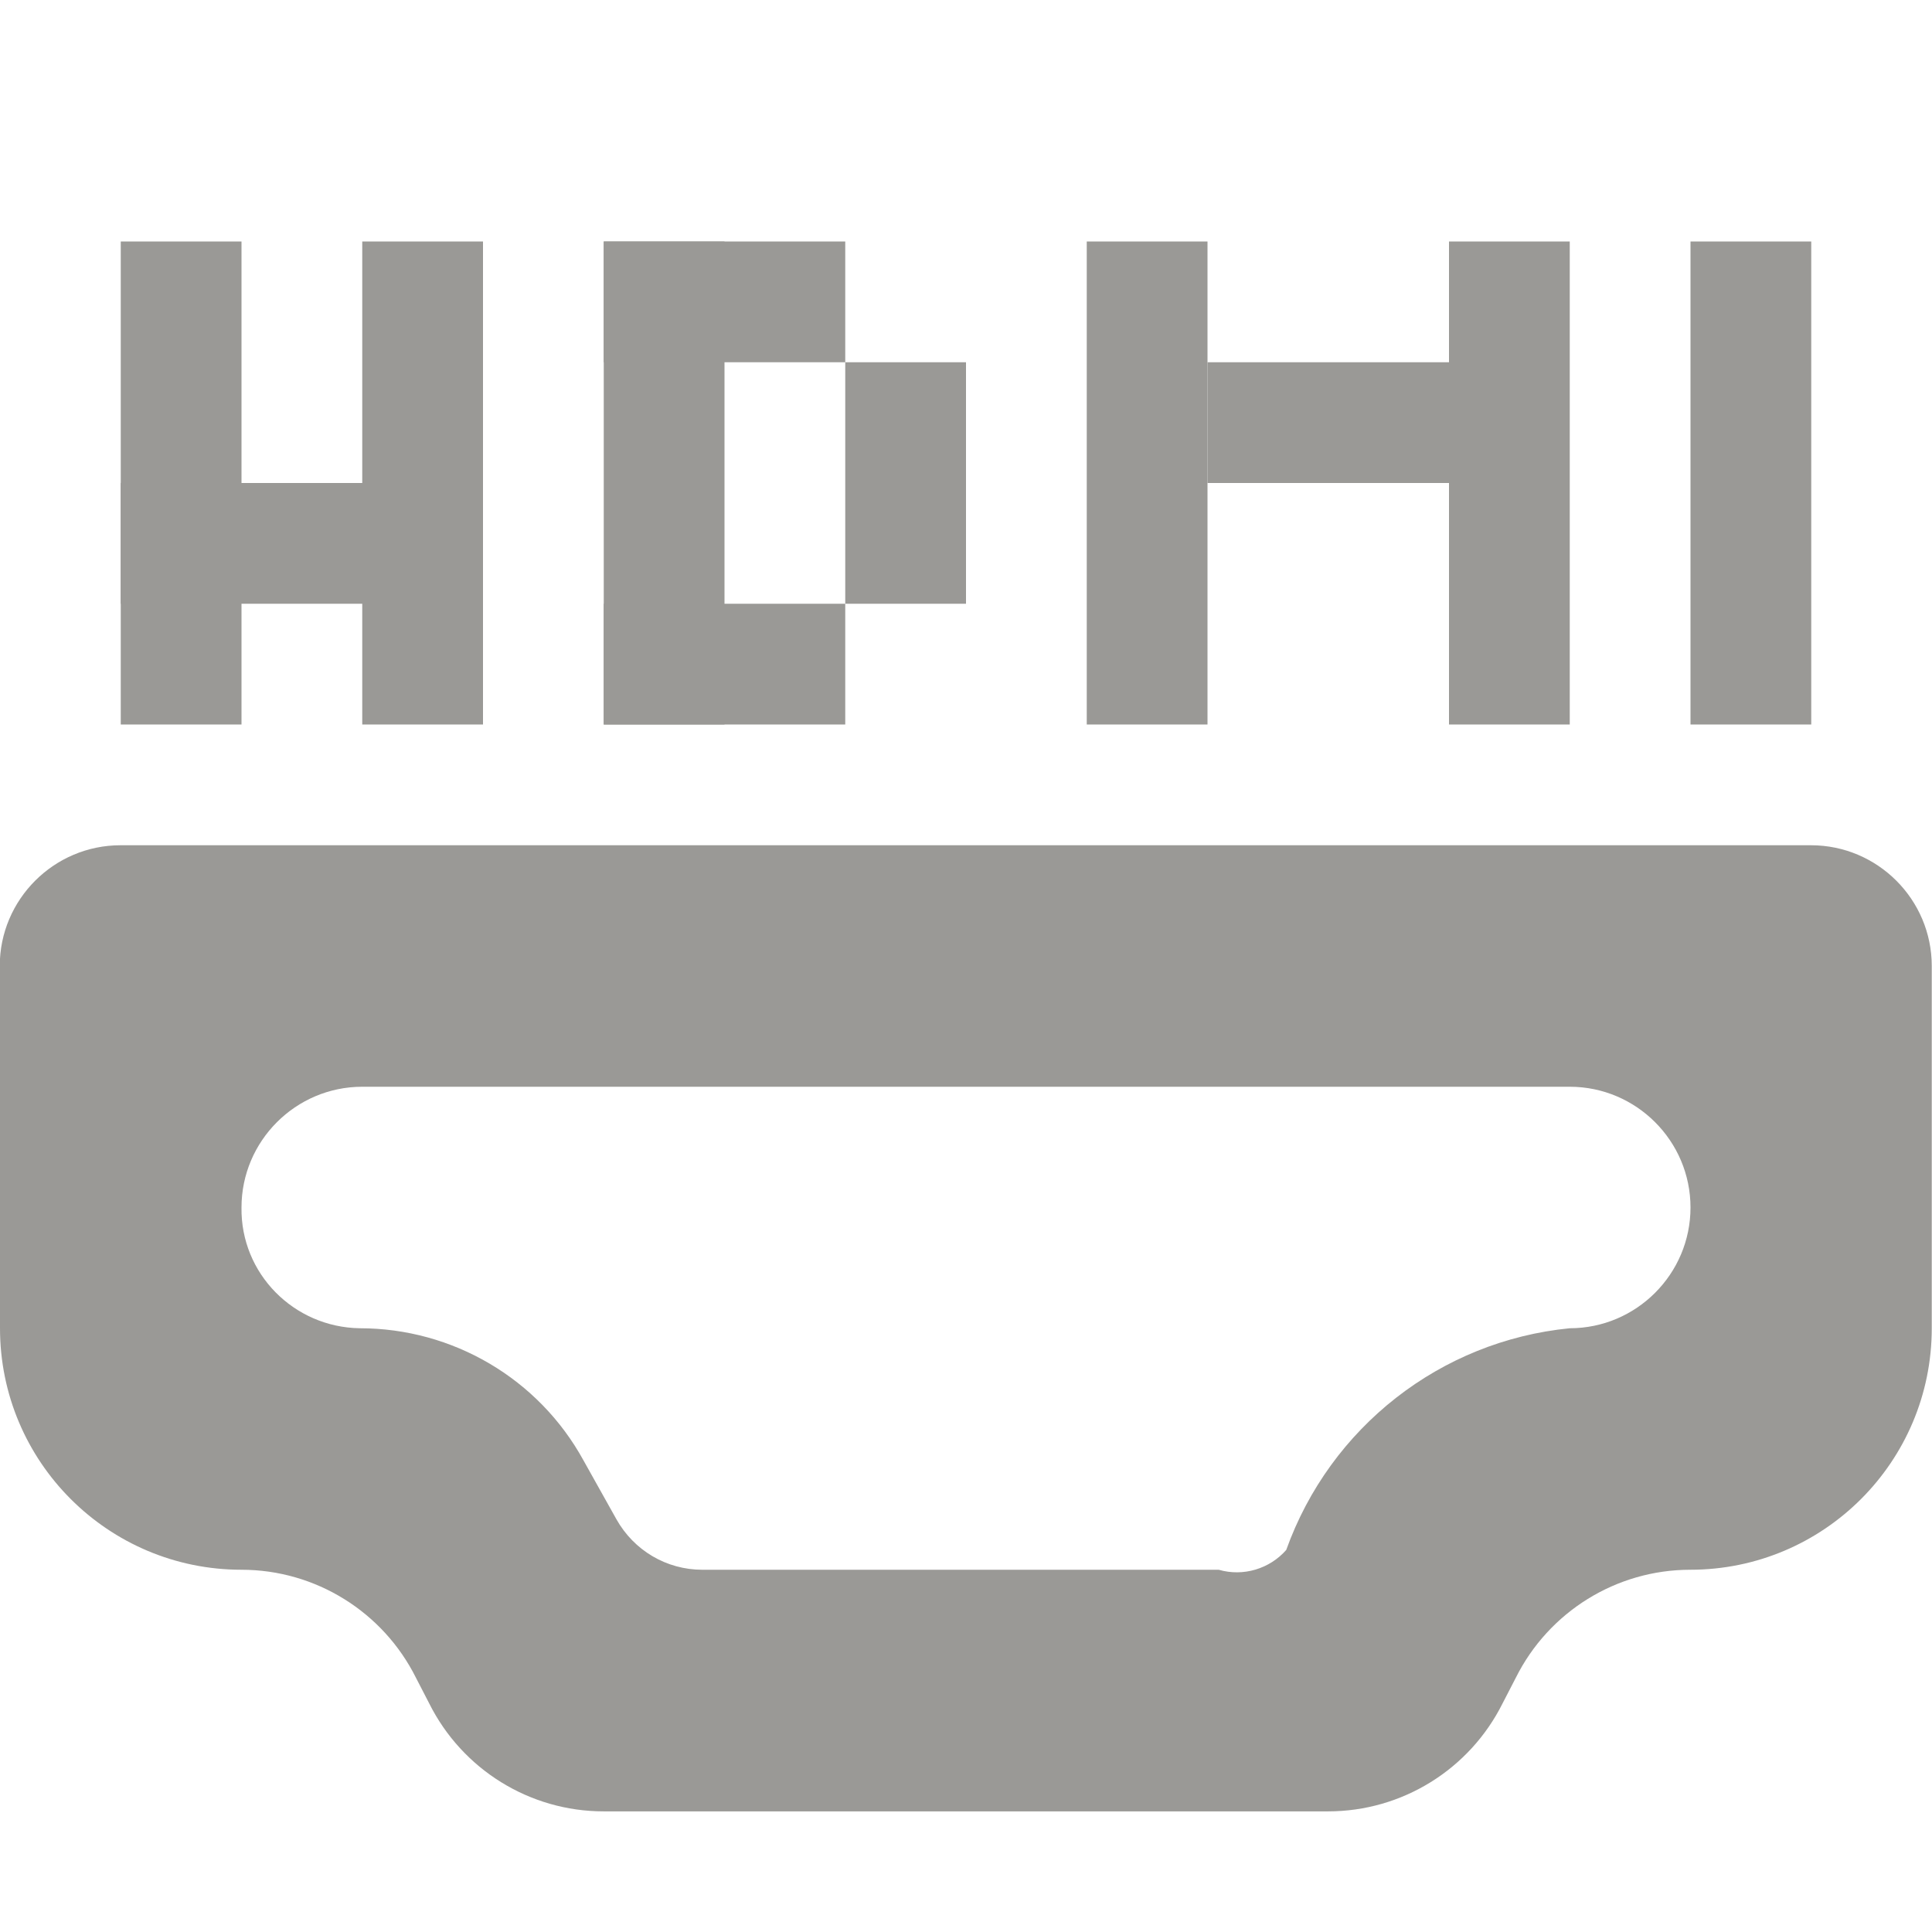
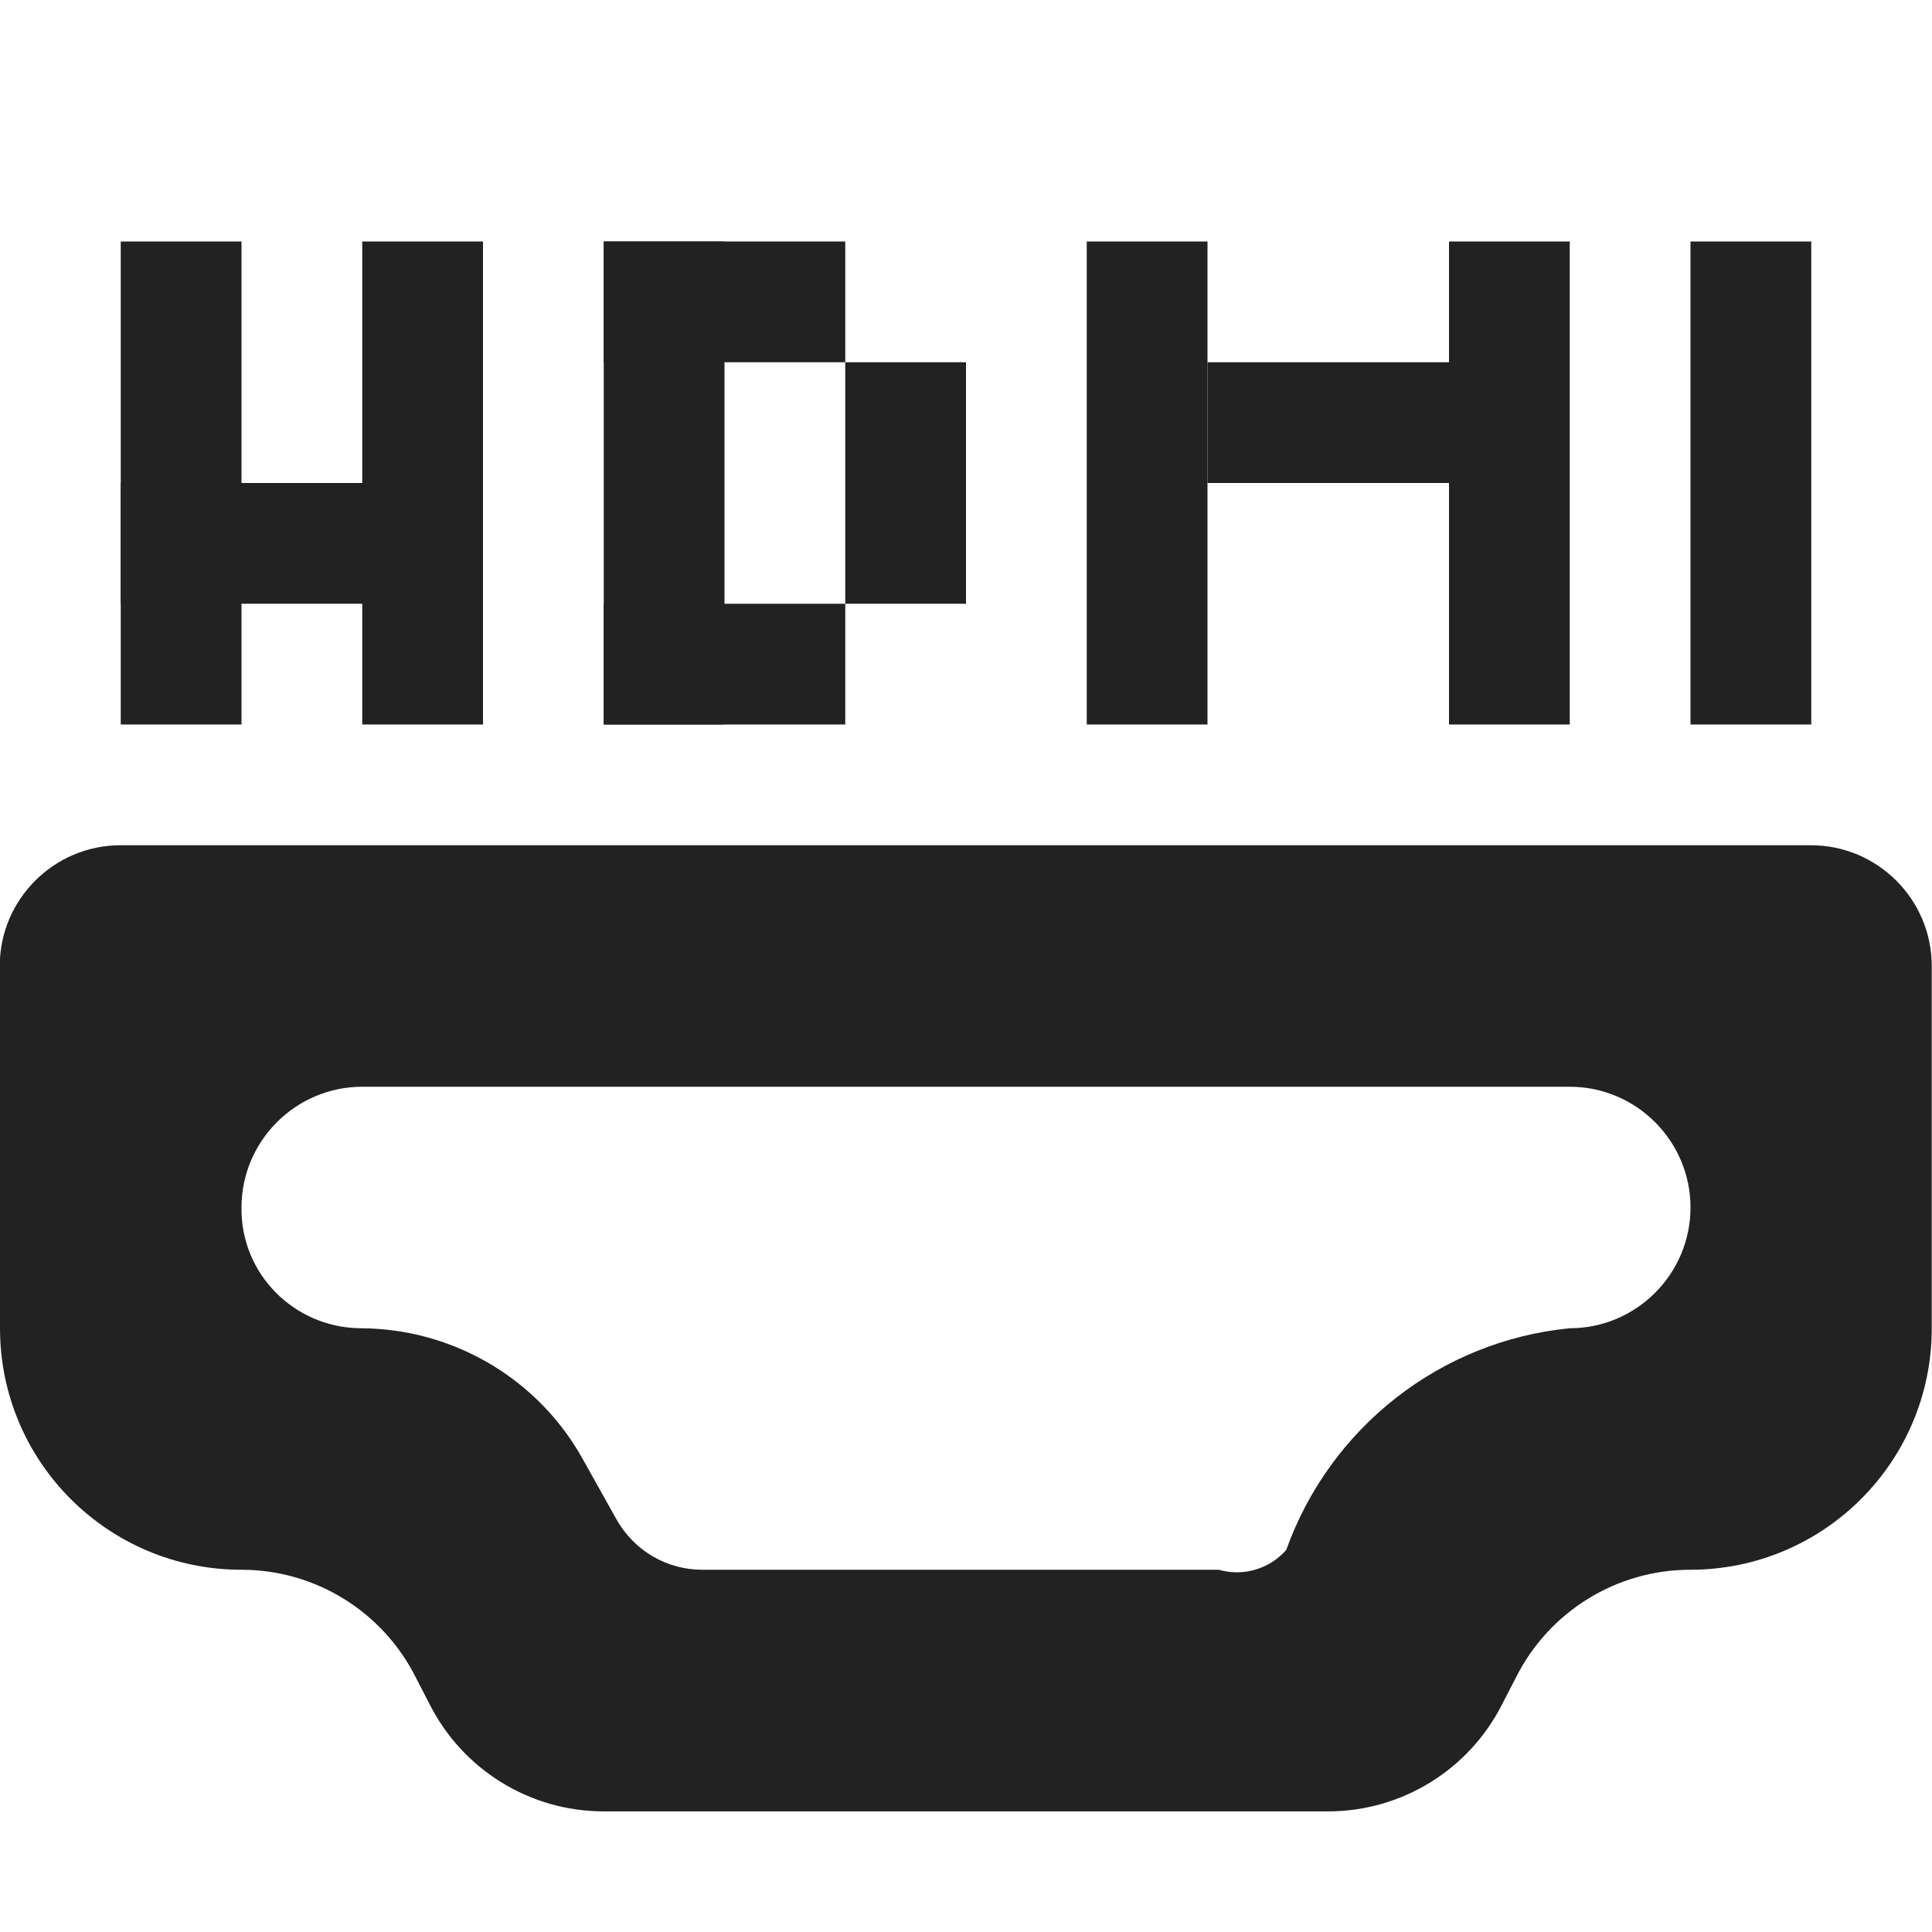
<svg xmlns="http://www.w3.org/2000/svg" height="16px" viewBox="0 0 16 16" width="16px">
-   <g fill="#9a9996">
+   <g fill="#222222">
    <path d="m 1 2 h 1 v 4 h -1 z m 0 0" />
    <path d="m 1 4 h 3 v 1 h -3 z m 0 0" />
    <path d="m 3 2 h 1 v 4 h -1 z m 0 0" />
    <path d="m 5 2 h 1 v 4 h -1 z m 0 0" />
    <path d="m 5 2 h 2 v 1 h -2 z m 0 0" />
    <path d="m 5 5 h 2 v 1 h -2 z m 0 0" />
    <path d="m 7 3 h 1 v 2 h -1 z m 0 0" />
    <path d="m 9 2 h 1 v 4 h -1 z m 0 0" />
    <path d="m 12 2 h 1 v 4 h -1 z m 0 0" />
    <path d="m 14 2 h 1 v 4 h -1 z m 0 0" />
    <path d="m 10 3 h 2 v 1 h -2 z m 0 0" />
    <path d="m 0 8 v 3 c 0 1.105 0.895 2 2 2 c 0.613 0 1.172 0.348 1.445 0.895 l 0.109 0.211 c 0.273 0.547 0.832 0.895 1.445 0.895 h 6 c 0.613 0 1.172 -0.348 1.445 -0.895 l 0.109 -0.211 c 0.273 -0.547 0.832 -0.895 1.445 -0.895 c 1.105 0 2 -0.895 2 -2 v -3 c 0 -0.551 -0.449 -1 -1 -1 h -14 c -0.551 0 -1 0.449 -1 1 z m 3 1 h 10 c 0.551 0 1 0.449 1 1 s -0.449 1 -1 1 c -1.07 0.105 -1.984 0.82 -2.348 1.836 c -0.137 0.156 -0.355 0.223 -0.559 0.164 h -4.277 c -0.297 0 -0.566 -0.16 -0.711 -0.418 l -0.273 -0.488 c -0.371 -0.676 -1.082 -1.094 -1.852 -1.094 c -0.547 -0.008 -0.988 -0.453 -0.98 -1 c 0 -0.551 0.449 -1 1 -1 z m 0 0" />
  </g>
</svg>
